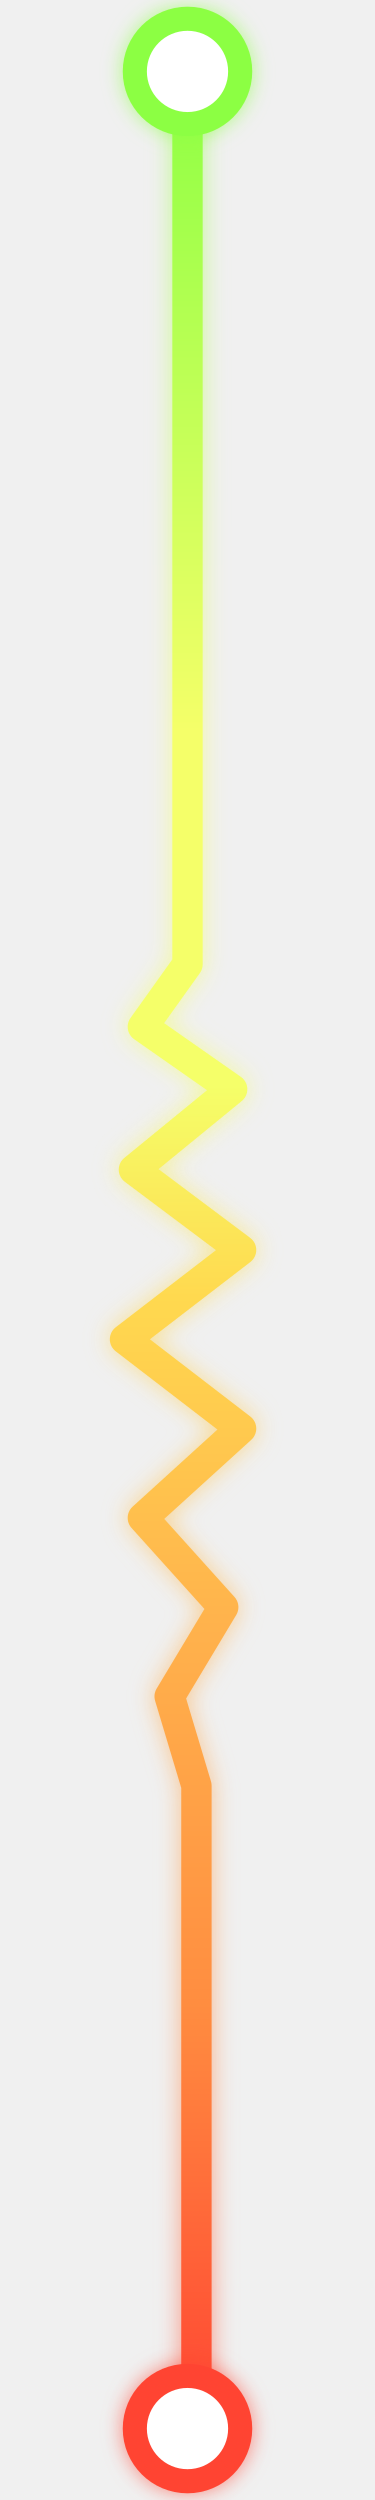
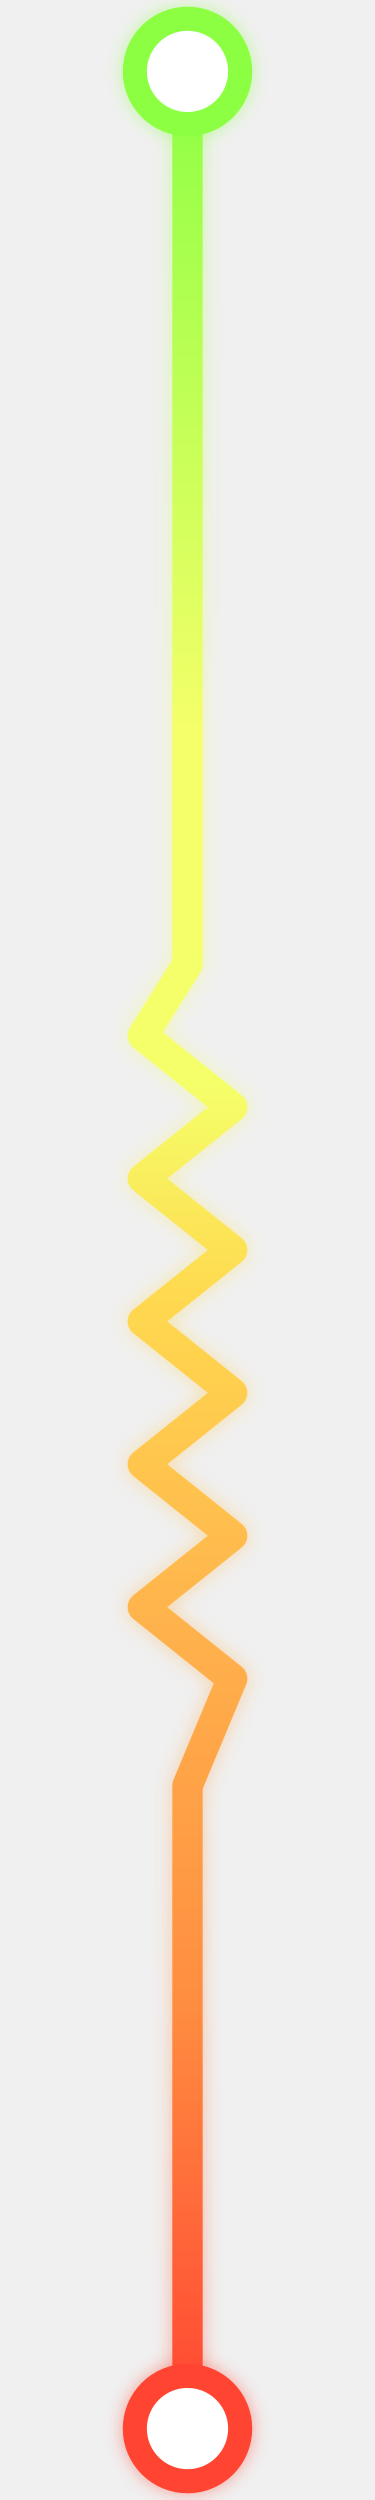
<svg xmlns="http://www.w3.org/2000/svg" viewBox="0 0 42 280" fill="none">
  <defs>
    <linearGradient id="pathSignalGradient" x1="21" y1="8" x2="21" y2="272" gradientUnits="userSpaceOnUse">
      <stop offset="0" stop-color="#8CFF43" />
      <stop offset="0.28" stop-color="#F5FF69" />
      <stop offset="0.43" stop-color="#F5FF69" />
      <stop offset="0.52" stop-color="#FFD94F" />
      <stop offset="0.66" stop-color="#FFB24C" />
      <stop offset="0.82" stop-color="#FF8D40" />
      <stop offset="1" stop-color="#FF4432" />
    </linearGradient>
-     <filter id="softSignalGlow" x="-45%" y="-8%" width="190%" height="116%" color-interpolation-filters="sRGB">
-       <feGaussianBlur stdDeviation="1.35" result="blur" />
-       <feColorMatrix in="blur" type="matrix" values="           1 0 0 0 0           0 1 0 0 0           0 0 1 0 0           0 0 0 0.58 0" result="softGlow" />
+     <filter id="softSignalGlow" x="-40%" y="-8%" width="180%" height="116%" color-interpolation-filters="sRGB">
+       <feGaussianBlur stdDeviation="1.1" result="blur" />
+       <feColorMatrix in="blur" type="matrix" values="           1 0 0 0 0           0 1 0 0 0           0 0 1 0 0           0 0 0 0.44 0" result="softGlow" />
      <feMerge>
        <feMergeNode in="softGlow" />
        <feMergeNode in="SourceGraphic" />
      </feMerge>
    </filter>
    <filter id="nodeGlow" x="-120%" y="-120%" width="340%" height="340%" color-interpolation-filters="sRGB">
-       <feGaussianBlur stdDeviation="1.15" result="blur" />
-       <feColorMatrix in="blur" type="matrix" values="           1 0 0 0 0           0 1 0 0 0           0 0 1 0 0           0 0 0 0.62 0" result="softGlow" />
+       <feGaussianBlur stdDeviation="0.95" result="blur" />
+       <feColorMatrix in="blur" type="matrix" values="           1 0 0 0 0           0 1 0 0 0           0 0 1 0 0           0 0 0 0.48 0" result="softGlow" />
      <feMerge>
        <feMergeNode in="softGlow" />
        <feMergeNode in="SourceGraphic" />
      </feMerge>
    </filter>
  </defs>
-   <path d="M21 8V108L16 115L26 122L15 131L27 140L14 150L27 160L16 170L25 180L19 190L22 200V272" stroke="url(#pathSignalGradient)" stroke-width="3.4" stroke-linecap="round" stroke-linejoin="round" filter="url(#softSignalGlow)" />
+   <path d="M21 8V108        L16 116        L26 124        L16 132        L26 140        L16 148        L26 156        L16 164        L26 172        L16 180        L26 188        L21 200        V272" stroke="url(#pathSignalGradient)" stroke-width="3.4" stroke-linecap="round" stroke-linejoin="round" filter="url(#softSignalGlow)" />
  <circle cx="21" cy="8" r="5.9" fill="#FFFFFF" stroke="#8CFF43" stroke-width="2.7" filter="url(#nodeGlow)" />
  <circle cx="21" cy="272" r="5.9" fill="#FFFFFF" stroke="#FF4432" stroke-width="2.7" filter="url(#nodeGlow)" />
</svg>
